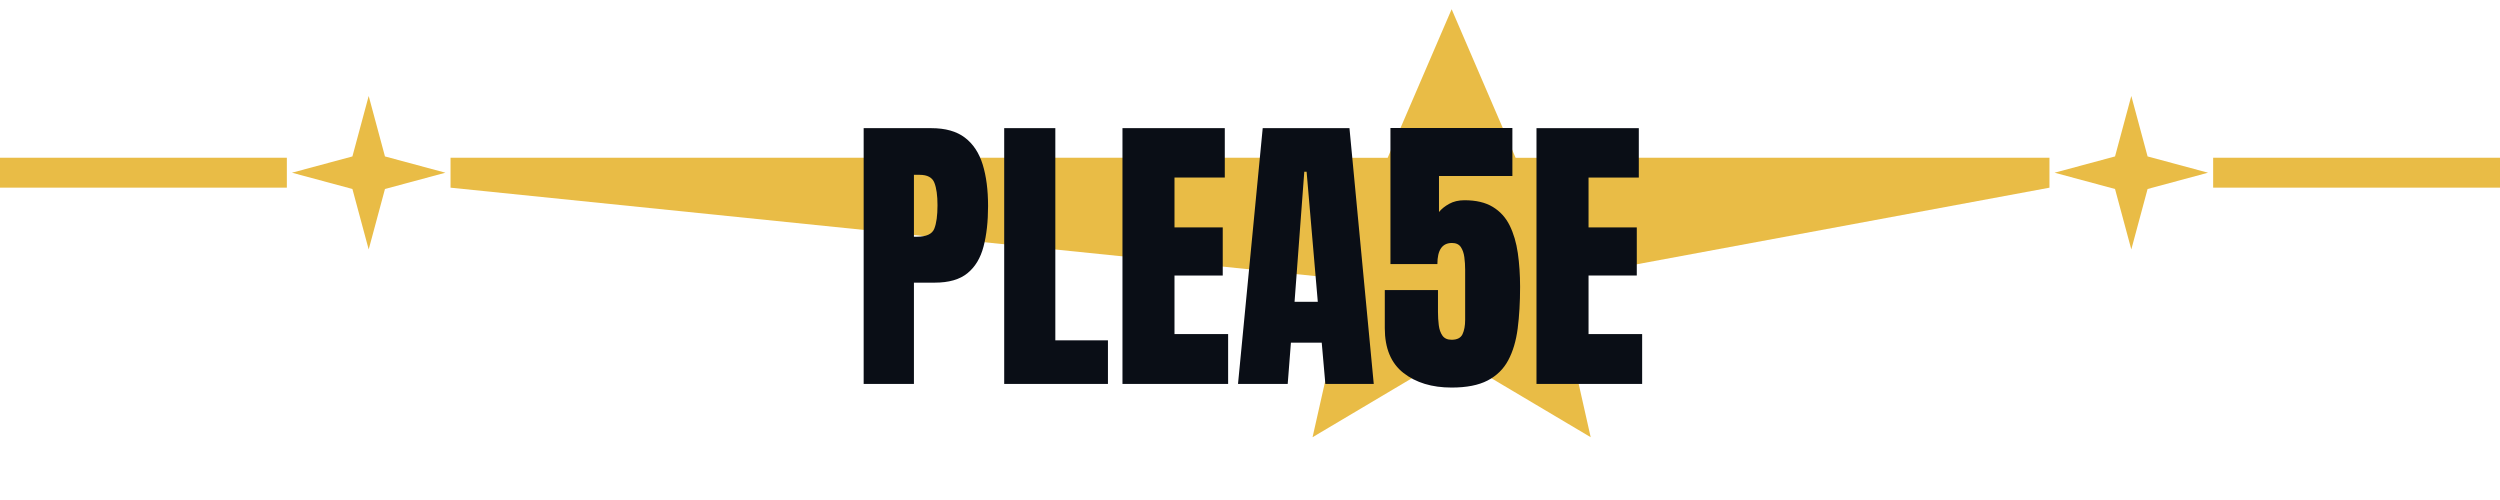
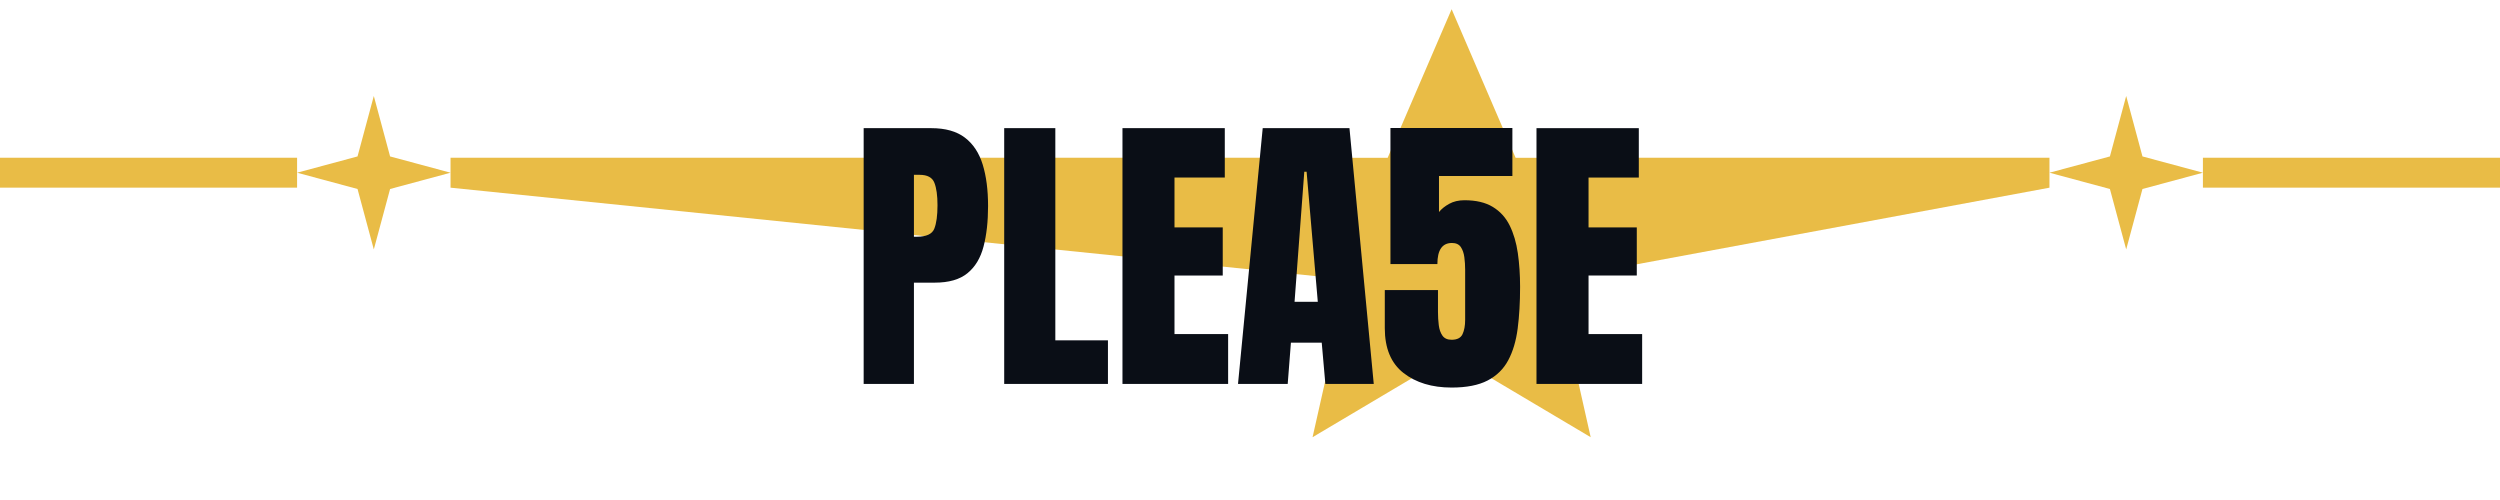
<svg xmlns="http://www.w3.org/2000/svg" viewBox="-4200 -1290 8400 1680" width="1400" height="280" role="img" aria-label="PLEA5E">
  <g fill="#E9BC46">
-     <rect x="-4200.0" y="-760.0" width="963.8" height="100.5" />
-     <rect x="3236.2" y="-760.0" width="963.8" height="100.5" />
+     <rect x="-4200.0" y="-760.0" width="998.2" height="100.5" />
+     <rect x="3201.8" y="-760.0" width="998.2" height="100.5" />
    <path d="M677.5 -1259.0L892.4 -759.9L2686.2 -760.0L2686.2 -659.4L1025.3 -351.1L1144.7 179.0L677.5 -98.4L210.2 179.0L329.7 -351.1L-2686.2 -659.4L-2686.2 -760.0L462.6 -759.9Z" />
-     <path d="M-2961.2 -967.5L-2906.5 -764.4L-2703.4 -709.7L-2906.5 -655.0L-2961.2 -451.9L-3015.9 -655.0L-3219.0 -709.7L-3015.9 -764.4Z" />
-     <path d="M2961.2 -967.5L3015.9 -764.4L3219.0 -709.7L3015.9 -655.0L2961.2 -451.9L2906.5 -655.0L2703.4 -709.7L2906.5 -764.4Z" />
+     <path d="M-2944.0 -967.5L-2889.3 -764.4L-2686.2 -709.7L-2889.3 -655.0L-2944.0 -451.9L-2998.7 -655.0L-3201.8 -709.7L-2998.7 -764.4Z" />
+     <path d="M2944.0 -967.5L2998.7 -764.4L3201.8 -709.7L2998.7 -655.0L2944.0 -451.9L2889.3 -655.0L2686.2 -709.7L2889.3 -764.4Z" />
  </g>
  <g fill="#0A0E16">
    <path d="M-1129.2 0L-1298.1 0L-1298.1-859.4L-1071-859.4Q-999.8-859.4-958-827.6Q-916.3-795.9-898.2-737.3Q-880.1-678.7-880.1-597.7Q-880.1-519.5-895.3-461.7Q-910.4-403.8-949.2-372.1Q-988-340.3-1059.3-340.3L-1129.2-340.3L-1129.2 0M-1129.2-702.6L-1129.2-494.6L-1119.4-494.6Q-1071.5-494.6-1060.8-521.5Q-1050-548.3-1050-600.6Q-1050-649.4-1060.5-676Q-1071-702.6-1110.1-702.6L-1129.2-702.6M-477.3 0L-825.9 0L-825.9-859.4L-654.1-859.4L-654.1-146.5L-477.3-146.5L-477.3 0M-73.5 0L-428.5 0L-428.5-859.4L-84.7-859.4L-84.7-693.4L-253.7-693.4L-253.7-525.9L-91.6-525.9L-91.6-364.3L-253.7-364.3L-253.7-167.5L-73.5-167.5L-73.5 0M126.7 0L-40.3 0L42.7-859.4L334.2-859.4L415.8 0L253.2 0L241-138.7L137.5-138.7L126.7 0M182.4-712.9L149.7-275.9L227.8-275.9L190.2-712.9" />
    <path d="M1317.6 0L962.6 0L962.6-859.4L1306.4-859.4L1306.4-693.4L1137.5-693.4L1137.5-525.9L1299.6-525.9L1299.6-364.3L1137.5-364.3L1137.5-167.5L1317.6-167.5" />
  </g>
  <path fill="#0A0E16" d="M677.5 12.2Q578.4 12.2 515.6-36.9Q452.9-85.9 452.9-187.5L452.9-315.4L631.6-315.4L631.6-241.7Q631.6-218.7 634.3-197.3Q637-175.8 646.7-162.1Q656.5-148.4 677.5-148.4Q705.3-148.4 714.1-167.2Q722.9-186 722.9-215.3L722.9-384.3Q722.9-405.3 720.2-425.8Q717.5-446.3 708.3-460Q699-473.6 678.5-473.6Q629.6-473.6 629.6-402.8L471.9-402.8L471.9-859.9L881.6-859.9L881.6-698.7L635-698.7L635-577.6Q647.7-593.3 669.4-605.2Q691.2-617.2 720.5-617.2Q779.1-617.2 815.9-594.7Q852.8-572.3 872.6-532.2Q892.3-492.2 899.9-439.5Q907.5-386.7 907.5-326.2Q907.5-248.5 899.4-186.3Q891.4-124 867.7-79.6Q844-35.2 798.3-11.5Q752.7 12.2 677.5 12.2" />
</svg>
